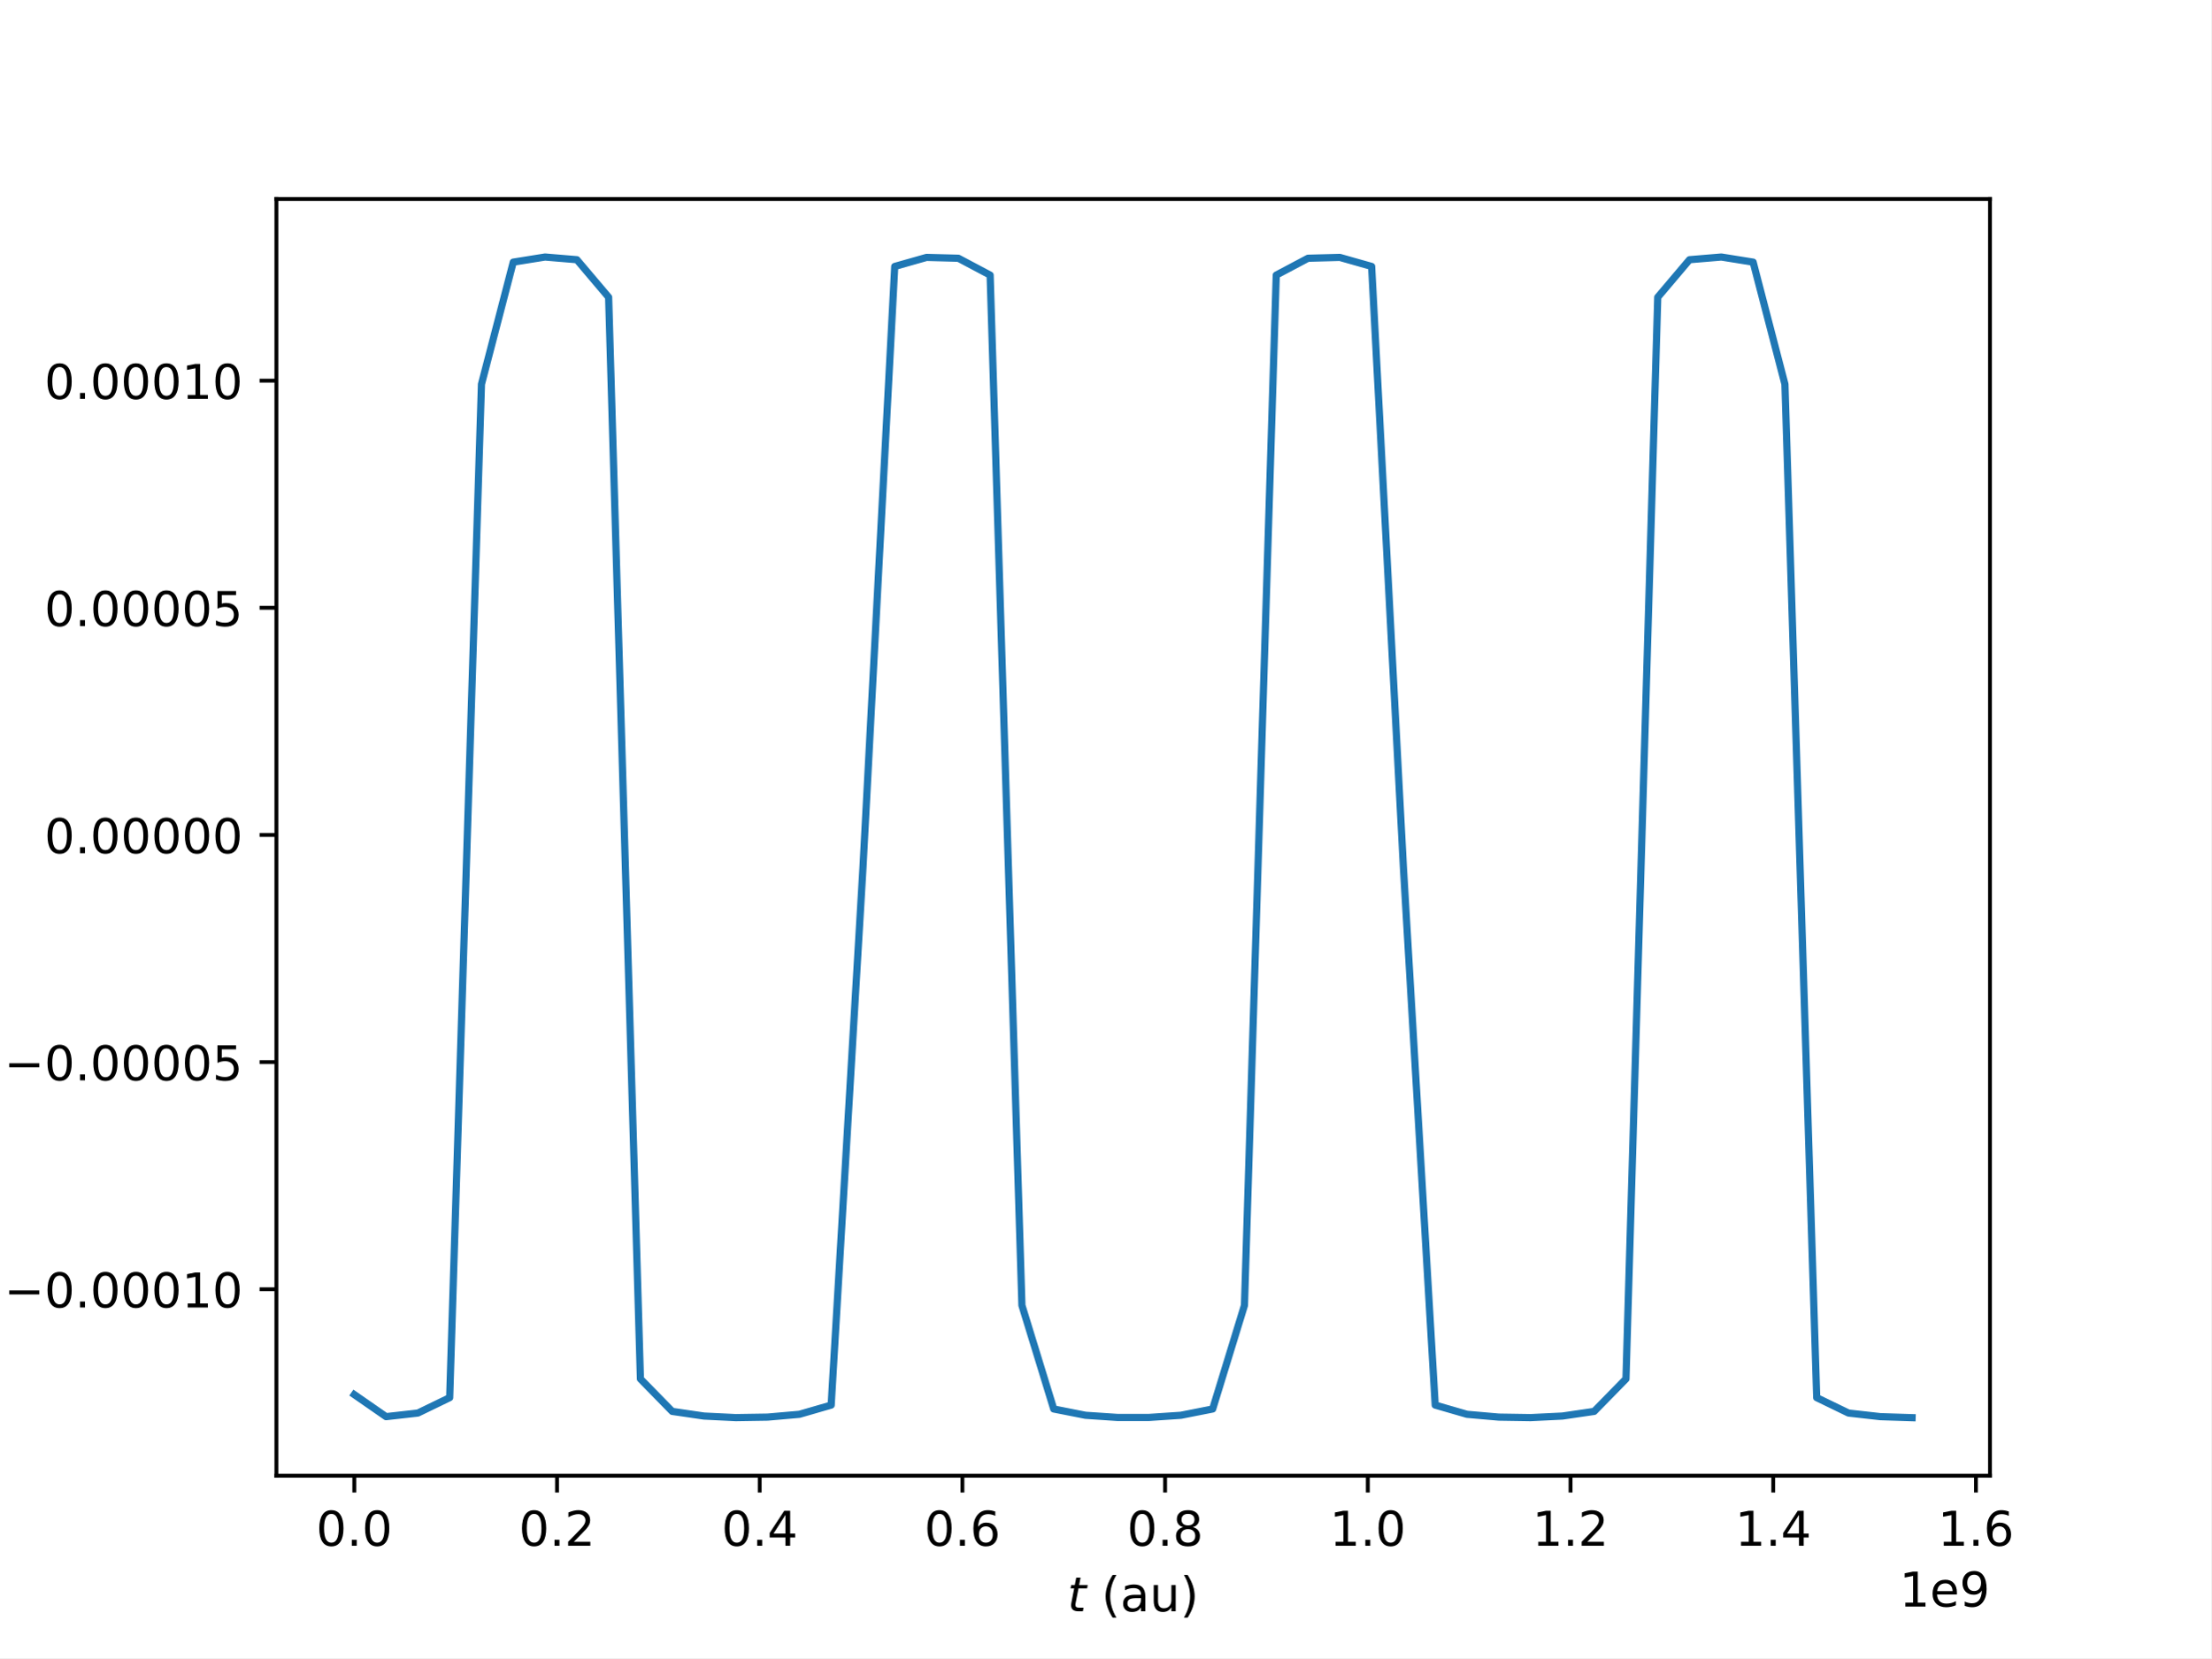
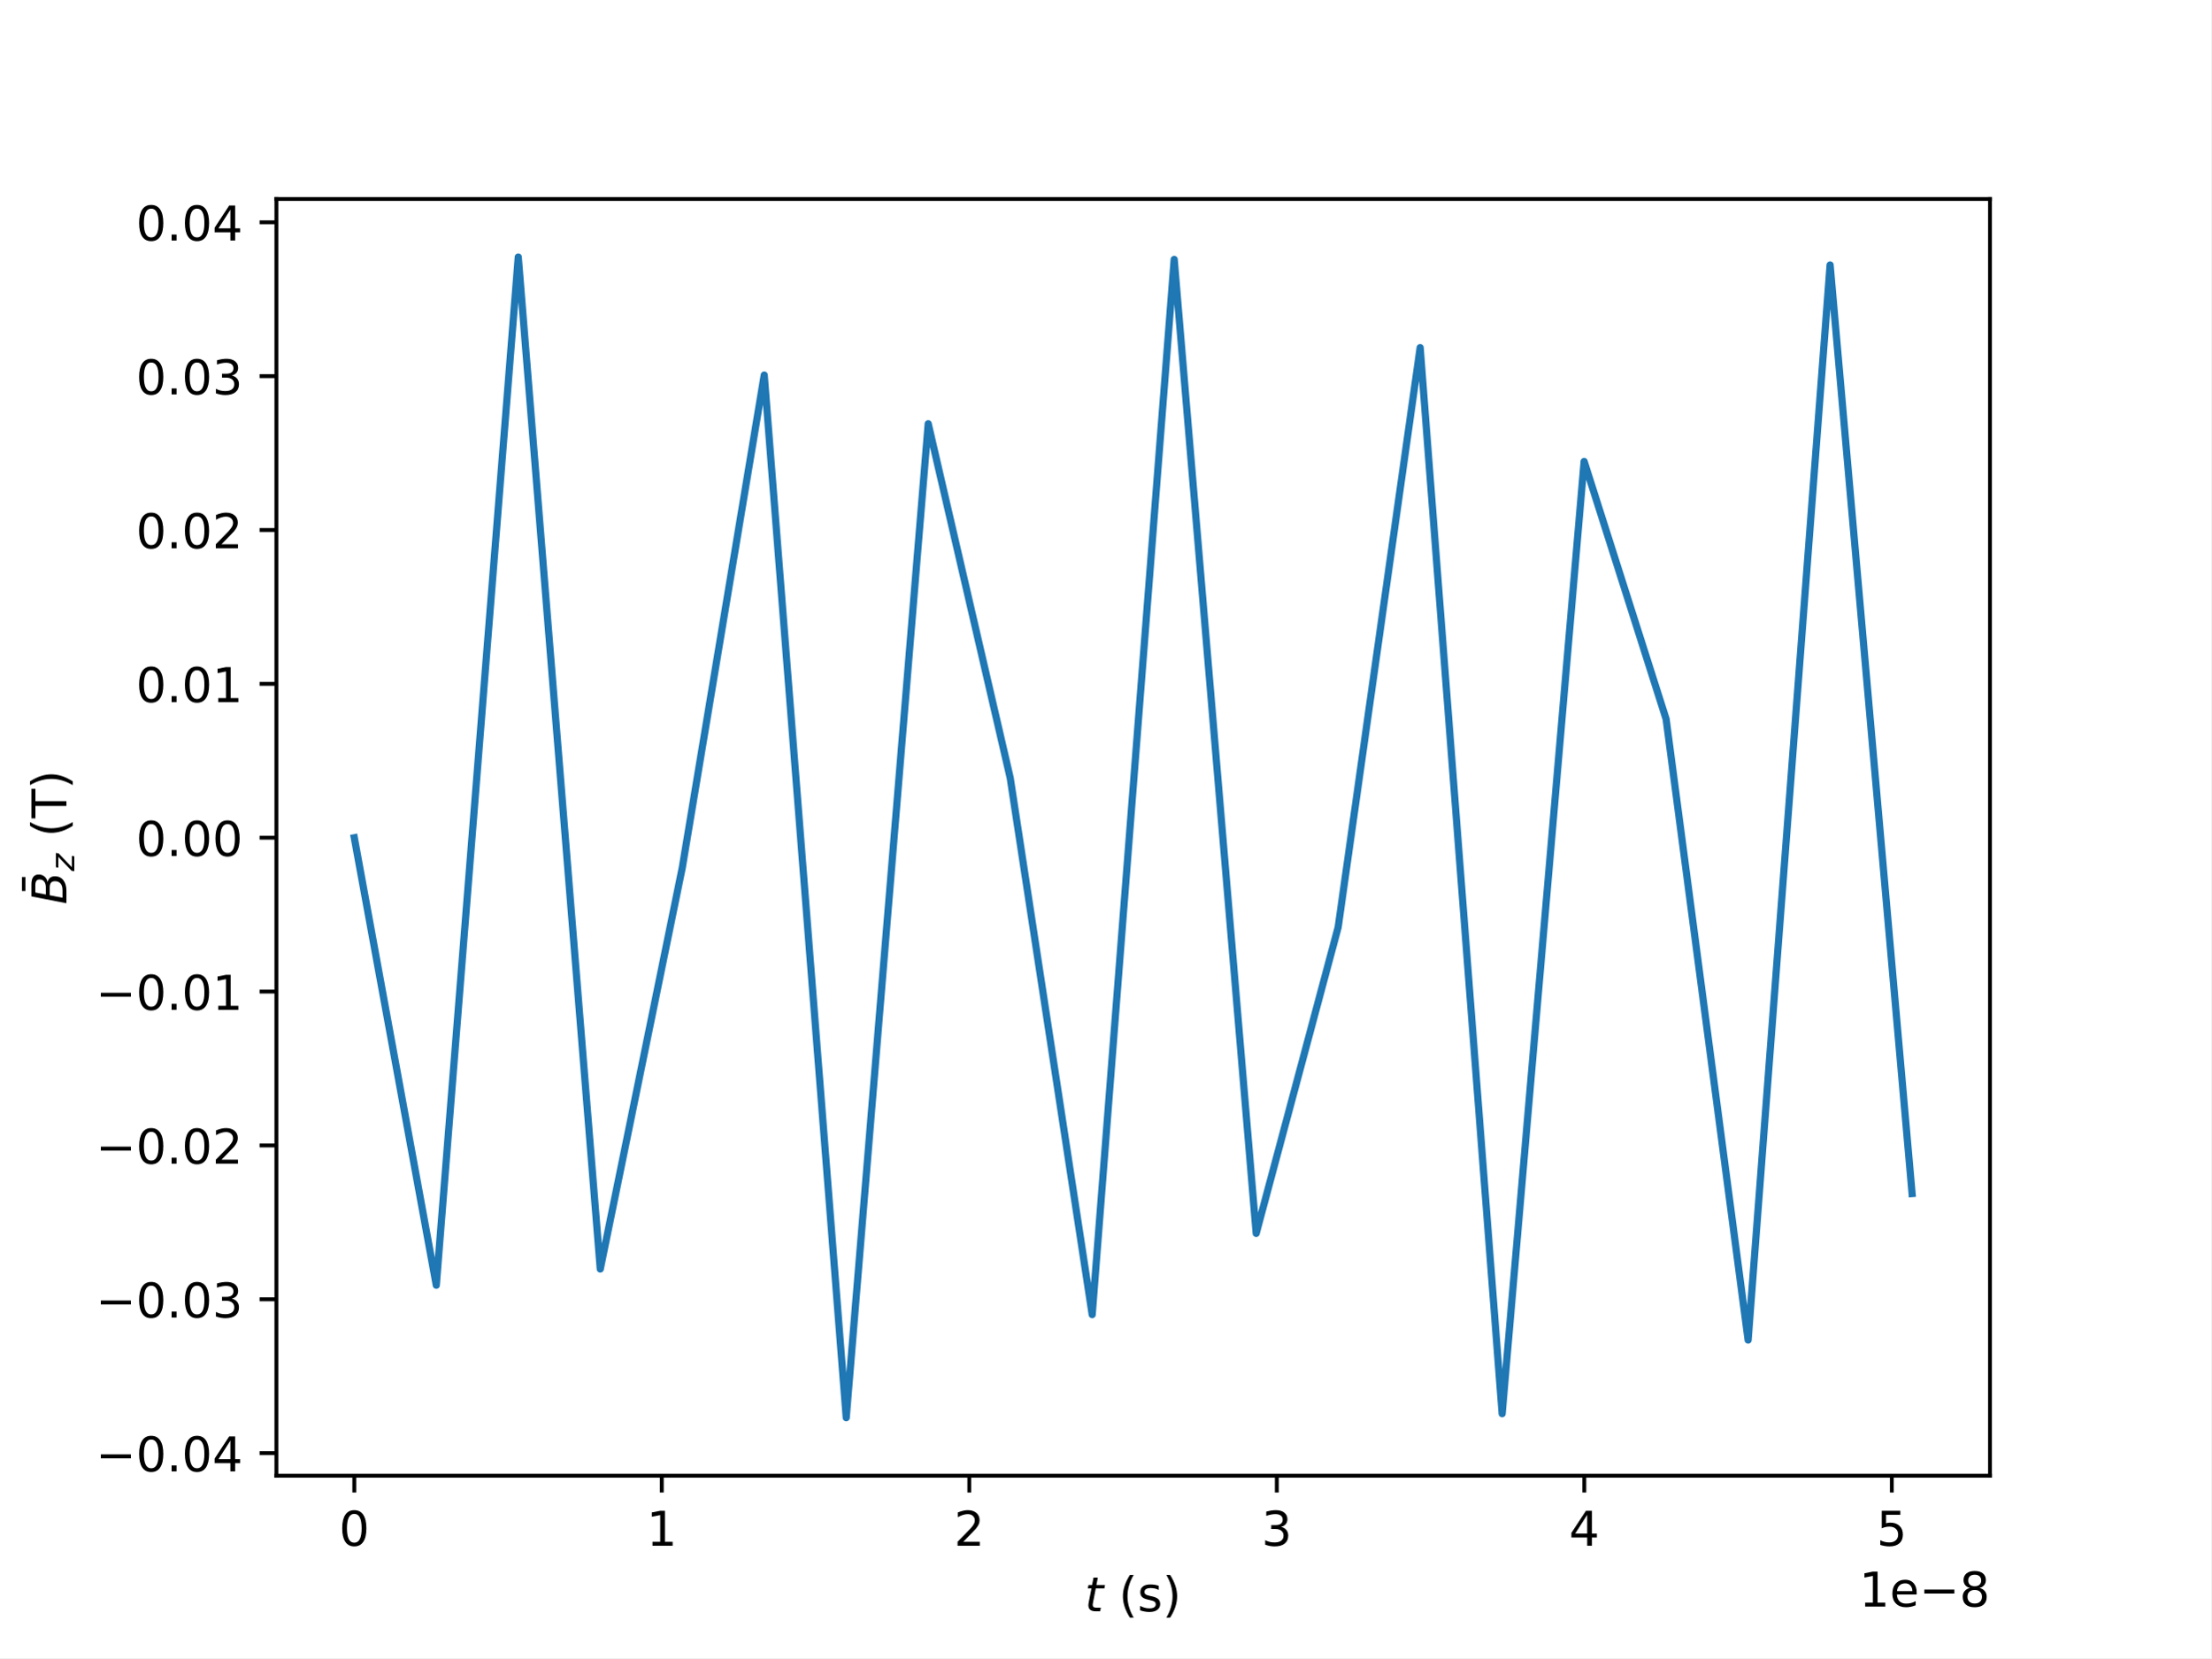
<svg xmlns="http://www.w3.org/2000/svg" xmlns:xlink="http://www.w3.org/1999/xlink" height="345.6pt" version="1.1" viewBox="0 0 460.8 345.6" width="460.8pt">
  <defs>
    <style type="text/css">
*{stroke-linecap:butt;stroke-linejoin:round;}
  </style>
  </defs>
  <g id="figure_1">
    <g id="patch_1">
      <path d="M 0 345.6  L 460.8 345.6  L 460.8 0  L 0 0  z " style="fill:#ffffff;" />
    </g>
    <g id="axes_1">
      <g id="patch_2">
        <path d="M 57.6 307.584  L 414.72 307.584  L 414.72 41.472  L 57.6 41.472  z " style="fill:#ffffff;" />
      </g>
      <g id="matplotlib.axis_1">
        <g id="xtick_1">
          <g id="line2d_1">
            <defs>
-               <path d="M 0 0  L 0 3.5  " id="m716dab4f6a" style="stroke:#000000;stroke-width:0.8;" />
-             </defs>
-             <g>
-               <use style="stroke:#000000;stroke-width:0.8;" x="73.833" xlink:href="#m716dab4f6a" y="307.584" />
+               <path d="M 0 0  L 0 3.5  " id="m59151018ac" style="stroke:#000000;stroke-width:0.8;" />
+             </defs>
+             <g>
+               <use style="stroke:#000000;stroke-width:0.8;" x="73.833" xlink:href="#m59151018ac" y="307.584" />
            </g>
          </g>
          <g id="text_1">
            <defs>
              <path d="M 31.781 66.406  Q 24.172 66.406 20.328 58.906  Q 16.5 51.422 16.5 36.375  Q 16.5 21.391 20.328 13.891  Q 24.172 6.391 31.781 6.391  Q 39.453 6.391 43.281 13.891  Q 47.125 21.391 47.125 36.375  Q 47.125 51.422 43.281 58.906  Q 39.453 66.406 31.781 66.406  z M 31.781 74.219  Q 44.047 74.219 50.516 64.516  Q 56.984 54.828 56.984 36.375  Q 56.984 17.969 50.516 8.266  Q 44.047 -1.422 31.781 -1.422  Q 19.531 -1.422 13.062 8.266  Q 6.594 17.969 6.594 36.375  Q 6.594 54.828 13.062 64.516  Q 19.531 74.219 31.781 74.219  z " id="DejaVuSans-48" />
-               <path d="M 10.688 12.406  L 21 12.406  L 21 0  L 10.688 0  z " id="DejaVuSans-46" />
-             </defs>
-             <g transform="translate(65.88116 322.1824)scale(0.1 -0.1)">
-               <use xlink:href="#DejaVuSans-48" />
-               <use x="63.623" xlink:href="#DejaVuSans-46" />
-               <use x="95.41" xlink:href="#DejaVuSans-48" />
+             </defs>
+             <g transform="translate(70.65148 322.1824)scale(0.1 -0.1)">
+               <use xlink:href="#DejaVuSans-48" />
            </g>
          </g>
        </g>
        <g id="xtick_2">
          <g id="line2d_2">
            <g>
-               <use style="stroke:#000000;stroke-width:0.8;" x="116.078" xlink:href="#m716dab4f6a" y="307.584" />
+               <use style="stroke:#000000;stroke-width:0.8;" x="137.918" xlink:href="#m59151018ac" y="307.584" />
            </g>
          </g>
          <g id="text_2">
            <defs>
-               <path d="M 19.188 8.297  L 53.609 8.297  L 53.609 0  L 7.328 0  L 7.328 8.297  Q 12.938 14.109 22.625 23.891  Q 32.328 33.688 34.812 36.531  Q 39.547 41.844 41.422 45.531  Q 43.312 49.219 43.312 52.781  Q 43.312 58.594 39.234 62.25  Q 35.156 65.922 28.609 65.922  Q 23.969 65.922 18.812 64.312  Q 13.672 62.703 7.812 59.422  L 7.812 69.391  Q 13.766 71.781 18.938 73  Q 24.125 74.219 28.422 74.219  Q 39.75 74.219 46.484 68.547  Q 53.219 62.891 53.219 53.422  Q 53.219 48.922 51.531 44.891  Q 49.859 40.875 45.406 35.406  Q 44.188 33.984 37.641 27.219  Q 31.109 20.453 19.188 8.297  z " id="DejaVuSans-50" />
-             </defs>
-             <g transform="translate(108.1264 322.1824)scale(0.1 -0.1)">
-               <use xlink:href="#DejaVuSans-48" />
-               <use x="63.623" xlink:href="#DejaVuSans-46" />
-               <use x="95.41" xlink:href="#DejaVuSans-50" />
+               <path d="M 12.406 8.297  L 28.516 8.297  L 28.516 63.922  L 10.984 60.406  L 10.984 69.391  L 28.422 72.906  L 38.281 72.906  L 38.281 8.297  L 54.391 8.297  L 54.391 0  L 12.406 0  z " id="DejaVuSans-49" />
+             </defs>
+             <g transform="translate(134.7372 322.1824)scale(0.1 -0.1)">
+               <use xlink:href="#DejaVuSans-49" />
            </g>
          </g>
        </g>
        <g id="xtick_3">
          <g id="line2d_3">
            <g>
-               <use style="stroke:#000000;stroke-width:0.8;" x="158.323" xlink:href="#m716dab4f6a" y="307.584" />
+               <use style="stroke:#000000;stroke-width:0.8;" x="202.004" xlink:href="#m59151018ac" y="307.584" />
            </g>
          </g>
          <g id="text_3">
            <defs>
-               <path d="M 37.797 64.312  L 12.891 25.391  L 37.797 25.391  z M 35.203 72.906  L 47.609 72.906  L 47.609 25.391  L 58.016 25.391  L 58.016 17.188  L 47.609 17.188  L 47.609 0  L 37.797 0  L 37.797 17.188  L 4.891 17.188  L 4.891 26.703  z " id="DejaVuSans-52" />
-             </defs>
-             <g transform="translate(150.3715 322.1824)scale(0.1 -0.1)">
-               <use xlink:href="#DejaVuSans-48" />
-               <use x="63.623" xlink:href="#DejaVuSans-46" />
-               <use x="95.41" xlink:href="#DejaVuSans-52" />
+               <path d="M 19.188 8.297  L 53.609 8.297  L 53.609 0  L 7.328 0  L 7.328 8.297  Q 12.938 14.109 22.625 23.891  Q 32.328 33.688 34.812 36.531  Q 39.547 41.844 41.422 45.531  Q 43.312 49.219 43.312 52.781  Q 43.312 58.594 39.234 62.25  Q 35.156 65.922 28.609 65.922  Q 23.969 65.922 18.812 64.312  Q 13.672 62.703 7.812 59.422  L 7.812 69.391  Q 13.766 71.781 18.938 73  Q 24.125 74.219 28.422 74.219  Q 39.75 74.219 46.484 68.547  Q 53.219 62.891 53.219 53.422  Q 53.219 48.922 51.531 44.891  Q 49.859 40.875 45.406 35.406  Q 44.188 33.984 37.641 27.219  Q 31.109 20.453 19.188 8.297  z " id="DejaVuSans-50" />
+             </defs>
+             <g transform="translate(198.8229 322.1824)scale(0.1 -0.1)">
+               <use xlink:href="#DejaVuSans-50" />
            </g>
          </g>
        </g>
        <g id="xtick_4">
          <g id="line2d_4">
            <g>
-               <use style="stroke:#000000;stroke-width:0.8;" x="200.568" xlink:href="#m716dab4f6a" y="307.584" />
+               <use style="stroke:#000000;stroke-width:0.8;" x="266.09" xlink:href="#m59151018ac" y="307.584" />
            </g>
          </g>
          <g id="text_4">
            <defs>
-               <path d="M 33.016 40.375  Q 26.375 40.375 22.484 35.828  Q 18.609 31.297 18.609 23.391  Q 18.609 15.531 22.484 10.953  Q 26.375 6.391 33.016 6.391  Q 39.656 6.391 43.531 10.953  Q 47.406 15.531 47.406 23.391  Q 47.406 31.297 43.531 35.828  Q 39.656 40.375 33.016 40.375  z M 52.594 71.297  L 52.594 62.312  Q 48.875 64.062 45.094 64.984  Q 41.312 65.922 37.594 65.922  Q 27.828 65.922 22.672 59.328  Q 17.531 52.734 16.797 39.406  Q 19.672 43.656 24.016 45.922  Q 28.375 48.188 33.594 48.188  Q 44.578 48.188 50.953 41.516  Q 57.328 34.859 57.328 23.391  Q 57.328 12.156 50.688 5.359  Q 44.047 -1.422 33.016 -1.422  Q 20.359 -1.422 13.672 8.266  Q 6.984 17.969 6.984 36.375  Q 6.984 53.656 15.188 63.938  Q 23.391 74.219 37.203 74.219  Q 40.922 74.219 44.703 73.484  Q 48.484 72.75 52.594 71.297  z " id="DejaVuSans-54" />
-             </defs>
-             <g transform="translate(192.6167 322.1824)scale(0.1 -0.1)">
-               <use xlink:href="#DejaVuSans-48" />
-               <use x="63.623" xlink:href="#DejaVuSans-46" />
-               <use x="95.41" xlink:href="#DejaVuSans-54" />
+               <path d="M 40.578 39.312  Q 47.656 37.797 51.625 33  Q 55.609 28.219 55.609 21.188  Q 55.609 10.406 48.188 4.484  Q 40.766 -1.422 27.094 -1.422  Q 22.516 -1.422 17.656 -0.516  Q 12.797 0.391 7.625 2.203  L 7.625 11.719  Q 11.719 9.328 16.594 8.109  Q 21.484 6.891 26.812 6.891  Q 36.078 6.891 40.938 10.547  Q 45.797 14.203 45.797 21.188  Q 45.797 27.641 41.281 31.266  Q 36.766 34.906 28.719 34.906  L 20.219 34.906  L 20.219 43.016  L 29.109 43.016  Q 36.375 43.016 40.234 45.922  Q 44.094 48.828 44.094 54.297  Q 44.094 59.906 40.109 62.906  Q 36.141 65.922 28.719 65.922  Q 24.656 65.922 20.016 65.031  Q 15.375 64.156 9.812 62.312  L 9.812 71.094  Q 15.438 72.656 20.344 73.438  Q 25.25 74.219 29.594 74.219  Q 40.828 74.219 47.359 69.109  Q 53.906 64.016 53.906 55.328  Q 53.906 49.266 50.438 45.094  Q 46.969 40.922 40.578 39.312  z " id="DejaVuSans-51" />
+             </defs>
+             <g transform="translate(262.9086 322.1824)scale(0.1 -0.1)">
+               <use xlink:href="#DejaVuSans-51" />
            </g>
          </g>
        </g>
        <g id="xtick_5">
          <g id="line2d_5">
            <g>
-               <use style="stroke:#000000;stroke-width:0.8;" x="242.813" xlink:href="#m716dab4f6a" y="307.584" />
+               <use style="stroke:#000000;stroke-width:0.8;" x="330.176" xlink:href="#m59151018ac" y="307.584" />
            </g>
          </g>
          <g id="text_5">
            <defs>
-               <path d="M 31.781 34.625  Q 24.75 34.625 20.719 30.859  Q 16.703 27.094 16.703 20.516  Q 16.703 13.922 20.719 10.156  Q 24.75 6.391 31.781 6.391  Q 38.812 6.391 42.859 10.172  Q 46.922 13.969 46.922 20.516  Q 46.922 27.094 42.891 30.859  Q 38.875 34.625 31.781 34.625  z M 21.922 38.812  Q 15.578 40.375 12.031 44.719  Q 8.5 49.078 8.5 55.328  Q 8.5 64.062 14.719 69.141  Q 20.953 74.219 31.781 74.219  Q 42.672 74.219 48.875 69.141  Q 55.078 64.062 55.078 55.328  Q 55.078 49.078 51.531 44.719  Q 48 40.375 41.703 38.812  Q 48.828 37.156 52.797 32.312  Q 56.781 27.484 56.781 20.516  Q 56.781 9.906 50.312 4.234  Q 43.844 -1.422 31.781 -1.422  Q 19.734 -1.422 13.25 4.234  Q 6.781 9.906 6.781 20.516  Q 6.781 27.484 10.781 32.312  Q 14.797 37.156 21.922 38.812  z M 18.312 54.391  Q 18.312 48.734 21.844 45.562  Q 25.391 42.391 31.781 42.391  Q 38.141 42.391 41.719 45.562  Q 45.312 48.734 45.312 54.391  Q 45.312 60.062 41.719 63.234  Q 38.141 66.406 31.781 66.406  Q 25.391 66.406 21.844 63.234  Q 18.312 60.062 18.312 54.391  z " id="DejaVuSans-56" />
-             </defs>
-             <g transform="translate(234.8619 322.1824)scale(0.1 -0.1)">
-               <use xlink:href="#DejaVuSans-48" />
-               <use x="63.623" xlink:href="#DejaVuSans-46" />
-               <use x="95.41" xlink:href="#DejaVuSans-56" />
+               <path d="M 37.797 64.312  L 12.891 25.391  L 37.797 25.391  z M 35.203 72.906  L 47.609 72.906  L 47.609 25.391  L 58.016 25.391  L 58.016 17.188  L 47.609 17.188  L 47.609 0  L 37.797 0  L 37.797 17.188  L 4.891 17.188  L 4.891 26.703  z " id="DejaVuSans-52" />
+             </defs>
+             <g transform="translate(326.9944 322.1824)scale(0.1 -0.1)">
+               <use xlink:href="#DejaVuSans-52" />
            </g>
          </g>
        </g>
        <g id="xtick_6">
          <g id="line2d_6">
            <g>
-               <use style="stroke:#000000;stroke-width:0.8;" x="285.059" xlink:href="#m716dab4f6a" y="307.584" />
+               <use style="stroke:#000000;stroke-width:0.8;" x="394.261" xlink:href="#m59151018ac" y="307.584" />
            </g>
          </g>
          <g id="text_6">
            <defs>
-               <path d="M 12.406 8.297  L 28.516 8.297  L 28.516 63.922  L 10.984 60.406  L 10.984 69.391  L 28.422 72.906  L 38.281 72.906  L 38.281 8.297  L 54.391 8.297  L 54.391 0  L 12.406 0  z " id="DejaVuSans-49" />
-             </defs>
-             <g transform="translate(277.1071 322.1824)scale(0.1 -0.1)">
-               <use xlink:href="#DejaVuSans-49" />
-               <use x="63.623" xlink:href="#DejaVuSans-46" />
-               <use x="95.41" xlink:href="#DejaVuSans-48" />
-             </g>
-           </g>
-         </g>
-         <g id="xtick_7">
-           <g id="line2d_7">
-             <g>
-               <use style="stroke:#000000;stroke-width:0.8;" x="327.304" xlink:href="#m716dab4f6a" y="307.584" />
-             </g>
-           </g>
-           <g id="text_7">
-             <g transform="translate(319.3523 322.1824)scale(0.1 -0.1)">
-               <use xlink:href="#DejaVuSans-49" />
-               <use x="63.623" xlink:href="#DejaVuSans-46" />
-               <use x="95.41" xlink:href="#DejaVuSans-50" />
-             </g>
-           </g>
-         </g>
-         <g id="xtick_8">
-           <g id="line2d_8">
-             <g>
-               <use style="stroke:#000000;stroke-width:0.8;" x="369.549" xlink:href="#m716dab4f6a" y="307.584" />
-             </g>
-           </g>
-           <g id="text_8">
-             <g transform="translate(361.5975 322.1824)scale(0.1 -0.1)">
-               <use xlink:href="#DejaVuSans-49" />
-               <use x="63.623" xlink:href="#DejaVuSans-46" />
-               <use x="95.41" xlink:href="#DejaVuSans-52" />
-             </g>
-           </g>
-         </g>
-         <g id="xtick_9">
-           <g id="line2d_9">
-             <g>
-               <use style="stroke:#000000;stroke-width:0.8;" x="411.794" xlink:href="#m716dab4f6a" y="307.584" />
-             </g>
-           </g>
-           <g id="text_9">
-             <g transform="translate(403.8427 322.1824)scale(0.1 -0.1)">
-               <use xlink:href="#DejaVuSans-49" />
-               <use x="63.623" xlink:href="#DejaVuSans-46" />
-               <use x="95.41" xlink:href="#DejaVuSans-54" />
-             </g>
-           </g>
-         </g>
-         <g id="text_10">
+               <path d="M 10.797 72.906  L 49.516 72.906  L 49.516 64.594  L 19.828 64.594  L 19.828 46.734  Q 21.969 47.469 24.109 47.828  Q 26.266 48.188 28.422 48.188  Q 40.625 48.188 47.75 41.5  Q 54.891 34.812 54.891 23.391  Q 54.891 11.625 47.562 5.094  Q 40.234 -1.422 26.906 -1.422  Q 22.312 -1.422 17.547 -0.641  Q 12.797 0.141 7.719 1.703  L 7.719 11.625  Q 12.109 9.234 16.797 8.062  Q 21.484 6.891 26.703 6.891  Q 35.156 6.891 40.078 11.328  Q 45.016 15.766 45.016 23.391  Q 45.016 31 40.078 35.438  Q 35.156 39.891 26.703 39.891  Q 22.75 39.891 18.812 39.016  Q 14.891 38.141 10.797 36.281  z " id="DejaVuSans-53" />
+             </defs>
+             <g transform="translate(391.0801 322.1824)scale(0.1 -0.1)">
+               <use xlink:href="#DejaVuSans-53" />
+             </g>
+           </g>
+         </g>
+         <g id="text_7">
          <defs>
            <path d="M 42.281 54.688  L 40.922 47.703  L 23 47.703  L 17.188 18.016  Q 16.891 16.359 16.75 15.234  Q 16.609 14.109 16.609 13.484  Q 16.609 10.359 18.484 8.938  Q 20.359 7.516 24.516 7.516  L 33.594 7.516  L 32.078 0  L 23.484 0  Q 15.484 0 11.547 3.125  Q 7.625 6.25 7.625 12.594  Q 7.625 13.719 7.766 15.062  Q 7.906 16.406 8.203 18.016  L 14.016 47.703  L 6.391 47.703  L 7.812 54.688  L 15.281 54.688  L 18.312 70.219  L 27.297 70.219  L 24.312 54.688  z " id="DejaVuSans-Oblique-116" />
            <path id="DejaVuSans-32" />
            <path d="M 31 75.875  Q 24.469 64.656 21.281 53.656  Q 18.109 42.672 18.109 31.391  Q 18.109 20.125 21.312 9.062  Q 24.516 -2 31 -13.188  L 23.188 -13.188  Q 15.875 -1.703 12.234 9.375  Q 8.594 20.453 8.594 31.391  Q 8.594 42.281 12.203 53.312  Q 15.828 64.359 23.188 75.875  z " id="DejaVuSans-40" />
-             <path d="M 34.281 27.484  Q 23.391 27.484 19.188 25  Q 14.984 22.516 14.984 16.5  Q 14.984 11.719 18.141 8.906  Q 21.297 6.109 26.703 6.109  Q 34.188 6.109 38.703 11.406  Q 43.219 16.703 43.219 25.484  L 43.219 27.484  z M 52.203 31.203  L 52.203 0  L 43.219 0  L 43.219 8.297  Q 40.141 3.328 35.547 0.953  Q 30.953 -1.422 24.312 -1.422  Q 15.922 -1.422 10.953 3.297  Q 6 8.016 6 15.922  Q 6 25.141 12.172 29.828  Q 18.359 34.516 30.609 34.516  L 43.219 34.516  L 43.219 35.406  Q 43.219 41.609 39.141 45  Q 35.062 48.391 27.688 48.391  Q 23 48.391 18.547 47.266  Q 14.109 46.141 10.016 43.891  L 10.016 52.203  Q 14.938 54.109 19.578 55.047  Q 24.219 56 28.609 56  Q 40.484 56 46.344 49.844  Q 52.203 43.703 52.203 31.203  z " id="DejaVuSans-97" />
-             <path d="M 8.5 21.578  L 8.5 54.688  L 17.484 54.688  L 17.484 21.922  Q 17.484 14.156 20.5 10.266  Q 23.531 6.391 29.594 6.391  Q 36.859 6.391 41.078 11.031  Q 45.312 15.672 45.312 23.688  L 45.312 54.688  L 54.297 54.688  L 54.297 0  L 45.312 0  L 45.312 8.406  Q 42.047 3.422 37.719 1  Q 33.406 -1.422 27.688 -1.422  Q 18.266 -1.422 13.375 4.438  Q 8.5 10.297 8.5 21.578  z M 31.109 56  z " id="DejaVuSans-117" />
+             <path d="M 44.281 53.078  L 44.281 44.578  Q 40.484 46.531 36.375 47.5  Q 32.281 48.484 27.875 48.484  Q 21.188 48.484 17.844 46.438  Q 14.5 44.391 14.5 40.281  Q 14.5 37.156 16.891 35.375  Q 19.281 33.594 26.516 31.984  L 29.594 31.297  Q 39.156 29.25 43.188 25.516  Q 47.219 21.781 47.219 15.094  Q 47.219 7.469 41.188 3.016  Q 35.156 -1.422 24.609 -1.422  Q 20.219 -1.422 15.453 -0.562  Q 10.688 0.297 5.422 2  L 5.422 11.281  Q 10.406 8.688 15.234 7.391  Q 20.062 6.109 24.812 6.109  Q 31.156 6.109 34.562 8.281  Q 37.984 10.453 37.984 14.406  Q 37.984 18.062 35.516 20.016  Q 33.062 21.969 24.703 23.781  L 21.578 24.516  Q 13.234 26.266 9.516 29.906  Q 5.812 33.547 5.812 39.891  Q 5.812 47.609 11.281 51.797  Q 16.75 56 26.812 56  Q 31.781 56 36.172 55.266  Q 40.578 54.547 44.281 53.078  z " id="DejaVuSans-115" />
            <path d="M 8.016 75.875  L 15.828 75.875  Q 23.141 64.359 26.781 53.312  Q 30.422 42.281 30.422 31.391  Q 30.422 20.453 26.781 9.375  Q 23.141 -1.703 15.828 -13.188  L 8.016 -13.188  Q 14.5 -2 17.703 9.062  Q 20.906 20.125 20.906 31.391  Q 20.906 42.672 17.703 53.656  Q 14.5 64.656 8.016 75.875  z " id="DejaVuSans-41" />
          </defs>
-           <g transform="translate(222.46 335.8606)scale(0.1 -0.1)">
+           <g transform="translate(226.06 335.8606)scale(0.1 -0.1)">
            <use transform="translate(0 0.125)" xlink:href="#DejaVuSans-Oblique-116" />
            <use transform="translate(39.20898 0.125)" xlink:href="#DejaVuSans-32" />
            <use transform="translate(70.99609 0.125)" xlink:href="#DejaVuSans-40" />
-             <use transform="translate(110.0098 0.125)" xlink:href="#DejaVuSans-97" />
-             <use transform="translate(171.2891 0.125)" xlink:href="#DejaVuSans-117" />
-             <use transform="translate(234.668 0.125)" xlink:href="#DejaVuSans-41" />
-           </g>
-         </g>
-         <g id="text_11">
+             <use transform="translate(110.0098 0.125)" xlink:href="#DejaVuSans-115" />
+             <use transform="translate(162.1094 0.125)" xlink:href="#DejaVuSans-41" />
+           </g>
+         </g>
+         <g id="text_8">
          <defs>
            <path d="M 56.203 29.594  L 56.203 25.203  L 14.891 25.203  Q 15.484 15.922 20.484 11.062  Q 25.484 6.203 34.422 6.203  Q 39.594 6.203 44.453 7.469  Q 49.312 8.734 54.109 11.281  L 54.109 2.781  Q 49.266 0.734 44.188 -0.344  Q 39.109 -1.422 33.891 -1.422  Q 20.797 -1.422 13.156 6.188  Q 5.516 13.812 5.516 26.812  Q 5.516 40.234 12.766 48.109  Q 20.016 56 32.328 56  Q 43.359 56 49.781 48.891  Q 56.203 41.797 56.203 29.594  z M 47.219 32.234  Q 47.125 39.594 43.094 43.984  Q 39.062 48.391 32.422 48.391  Q 24.906 48.391 20.391 44.141  Q 15.875 39.891 15.188 32.172  z " id="DejaVuSans-101" />
-             <path d="M 10.984 1.516  L 10.984 10.5  Q 14.703 8.734 18.5 7.812  Q 22.312 6.891 25.984 6.891  Q 35.75 6.891 40.891 13.453  Q 46.047 20.016 46.781 33.406  Q 43.953 29.203 39.594 26.953  Q 35.25 24.703 29.984 24.703  Q 19.047 24.703 12.672 31.312  Q 6.297 37.938 6.297 49.422  Q 6.297 60.641 12.938 67.422  Q 19.578 74.219 30.609 74.219  Q 43.266 74.219 49.922 64.516  Q 56.594 54.828 56.594 36.375  Q 56.594 19.141 48.406 8.859  Q 40.234 -1.422 26.422 -1.422  Q 22.703 -1.422 18.891 -0.688  Q 15.094 0.047 10.984 1.516  z M 30.609 32.422  Q 37.25 32.422 41.125 36.953  Q 45.016 41.5 45.016 49.422  Q 45.016 57.281 41.125 61.844  Q 37.25 66.406 30.609 66.406  Q 23.969 66.406 20.094 61.844  Q 16.219 57.281 16.219 49.422  Q 16.219 41.5 20.094 36.953  Q 23.969 32.422 30.609 32.422  z " id="DejaVuSans-57" />
+             <path d="M 10.594 35.5  L 73.188 35.5  L 73.188 27.203  L 10.594 27.203  z " id="DejaVuSans-8722" />
+             <path d="M 31.781 34.625  Q 24.75 34.625 20.719 30.859  Q 16.703 27.094 16.703 20.516  Q 16.703 13.922 20.719 10.156  Q 24.75 6.391 31.781 6.391  Q 38.812 6.391 42.859 10.172  Q 46.922 13.969 46.922 20.516  Q 46.922 27.094 42.891 30.859  Q 38.875 34.625 31.781 34.625  z M 21.922 38.812  Q 15.578 40.375 12.031 44.719  Q 8.5 49.078 8.5 55.328  Q 8.5 64.062 14.719 69.141  Q 20.953 74.219 31.781 74.219  Q 42.672 74.219 48.875 69.141  Q 55.078 64.062 55.078 55.328  Q 55.078 49.078 51.531 44.719  Q 48 40.375 41.703 38.812  Q 48.828 37.156 52.797 32.312  Q 56.781 27.484 56.781 20.516  Q 56.781 9.906 50.312 4.234  Q 43.844 -1.422 31.781 -1.422  Q 19.734 -1.422 13.25 4.234  Q 6.781 9.906 6.781 20.516  Q 6.781 27.484 10.781 32.312  Q 14.797 37.156 21.922 38.812  z M 18.312 54.391  Q 18.312 48.734 21.844 45.562  Q 25.391 42.391 31.781 42.391  Q 38.141 42.391 41.719 45.562  Q 45.312 48.734 45.312 54.391  Q 45.312 60.062 41.719 63.234  Q 38.141 66.406 31.781 66.406  Q 25.391 66.406 21.844 63.234  Q 18.312 60.062 18.312 54.391  z " id="DejaVuSans-56" />
          </defs>
-           <g transform="translate(395.8419 334.8606)scale(0.1 -0.1)">
+           <g transform="translate(387.4622 334.8606)scale(0.1 -0.1)">
            <use xlink:href="#DejaVuSans-49" />
            <use x="63.623" xlink:href="#DejaVuSans-101" />
-             <use x="125.146" xlink:href="#DejaVuSans-57" />
+             <use x="125.146" xlink:href="#DejaVuSans-8722" />
+             <use x="208.936" xlink:href="#DejaVuSans-56" />
          </g>
        </g>
      </g>
      <g id="matplotlib.axis_2">
        <g id="ytick_1">
-           <g id="line2d_10">
-             <defs>
-               <path d="M 0 0  L -3.5 0  " id="m3e55350ce9" style="stroke:#000000;stroke-width:0.8;" />
-             </defs>
-             <g>
-               <use style="stroke:#000000;stroke-width:0.8;" x="57.6" xlink:href="#m3e55350ce9" y="268.718" />
-             </g>
-           </g>
-           <g id="text_12">
-             <defs>
-               <path d="M 10.594 35.5  L 73.188 35.5  L 73.188 27.203  L 10.594 27.203  z " id="DejaVuSans-8722" />
-             </defs>
-             <g transform="translate(0.867188 272.5175)scale(0.1 -0.1)">
+           <g id="line2d_7">
+             <defs>
+               <path d="M 0 0  L -3.5 0  " id="ma5323bf83c" style="stroke:#000000;stroke-width:0.8;" />
+             </defs>
+             <g>
+               <use style="stroke:#000000;stroke-width:0.8;" x="57.6" xlink:href="#ma5323bf83c" y="302.885" />
+             </g>
+           </g>
+           <g id="text_9">
+             <defs>
+               <path d="M 10.688 12.406  L 21 12.406  L 21 0  L 10.688 0  z " id="DejaVuSans-46" />
+             </defs>
+             <g transform="translate(19.95469 306.6847)scale(0.1 -0.1)">
              <use xlink:href="#DejaVuSans-8722" />
              <use x="83.789" xlink:href="#DejaVuSans-48" />
              <use x="147.412" xlink:href="#DejaVuSans-46" />
              <use x="179.199" xlink:href="#DejaVuSans-48" />
-               <use x="242.822" xlink:href="#DejaVuSans-48" />
-               <use x="306.445" xlink:href="#DejaVuSans-48" />
-               <use x="370.068" xlink:href="#DejaVuSans-49" />
-               <use x="433.691" xlink:href="#DejaVuSans-48" />
+               <use x="242.822" xlink:href="#DejaVuSans-52" />
            </g>
          </g>
        </g>
        <g id="ytick_2">
-           <g id="line2d_11">
-             <g>
-               <use style="stroke:#000000;stroke-width:0.8;" x="57.6" xlink:href="#m3e55350ce9" y="221.374" />
-             </g>
-           </g>
-           <g id="text_13">
-             <defs>
-               <path d="M 10.797 72.906  L 49.516 72.906  L 49.516 64.594  L 19.828 64.594  L 19.828 46.734  Q 21.969 47.469 24.109 47.828  Q 26.266 48.188 28.422 48.188  Q 40.625 48.188 47.75 41.5  Q 54.891 34.812 54.891 23.391  Q 54.891 11.625 47.562 5.094  Q 40.234 -1.422 26.906 -1.422  Q 22.312 -1.422 17.547 -0.641  Q 12.797 0.141 7.719 1.703  L 7.719 11.625  Q 12.109 9.234 16.797 8.062  Q 21.484 6.891 26.703 6.891  Q 35.156 6.891 40.078 11.328  Q 45.016 15.766 45.016 23.391  Q 45.016 31 40.078 35.438  Q 35.156 39.891 26.703 39.891  Q 22.75 39.891 18.812 39.016  Q 14.891 38.141 10.797 36.281  z " id="DejaVuSans-53" />
-             </defs>
-             <g transform="translate(0.867188 225.1734)scale(0.1 -0.1)">
+           <g id="line2d_8">
+             <g>
+               <use style="stroke:#000000;stroke-width:0.8;" x="57.6" xlink:href="#ma5323bf83c" y="270.816" />
+             </g>
+           </g>
+           <g id="text_10">
+             <g transform="translate(19.95469 274.615)scale(0.1 -0.1)">
              <use xlink:href="#DejaVuSans-8722" />
              <use x="83.789" xlink:href="#DejaVuSans-48" />
              <use x="147.412" xlink:href="#DejaVuSans-46" />
              <use x="179.199" xlink:href="#DejaVuSans-48" />
-               <use x="242.822" xlink:href="#DejaVuSans-48" />
-               <use x="306.445" xlink:href="#DejaVuSans-48" />
-               <use x="370.068" xlink:href="#DejaVuSans-48" />
-               <use x="433.691" xlink:href="#DejaVuSans-53" />
+               <use x="242.822" xlink:href="#DejaVuSans-51" />
            </g>
          </g>
        </g>
        <g id="ytick_3">
+           <g id="line2d_9">
+             <g>
+               <use style="stroke:#000000;stroke-width:0.8;" x="57.6" xlink:href="#ma5323bf83c" y="238.746" />
+             </g>
+           </g>
+           <g id="text_11">
+             <g transform="translate(19.95469 242.5454)scale(0.1 -0.1)">
+               <use xlink:href="#DejaVuSans-8722" />
+               <use x="83.789" xlink:href="#DejaVuSans-48" />
+               <use x="147.412" xlink:href="#DejaVuSans-46" />
+               <use x="179.199" xlink:href="#DejaVuSans-48" />
+               <use x="242.822" xlink:href="#DejaVuSans-50" />
+             </g>
+           </g>
+         </g>
+         <g id="ytick_4">
+           <g id="line2d_10">
+             <g>
+               <use style="stroke:#000000;stroke-width:0.8;" x="57.6" xlink:href="#ma5323bf83c" y="206.677" />
+             </g>
+           </g>
+           <g id="text_12">
+             <g transform="translate(19.95469 210.4758)scale(0.1 -0.1)">
+               <use xlink:href="#DejaVuSans-8722" />
+               <use x="83.789" xlink:href="#DejaVuSans-48" />
+               <use x="147.412" xlink:href="#DejaVuSans-46" />
+               <use x="179.199" xlink:href="#DejaVuSans-48" />
+               <use x="242.822" xlink:href="#DejaVuSans-49" />
+             </g>
+           </g>
+         </g>
+         <g id="ytick_5">
+           <g id="line2d_11">
+             <g>
+               <use style="stroke:#000000;stroke-width:0.8;" x="57.6" xlink:href="#ma5323bf83c" y="174.607" />
+             </g>
+           </g>
+           <g id="text_13">
+             <g transform="translate(28.33438 178.4062)scale(0.1 -0.1)">
+               <use xlink:href="#DejaVuSans-48" />
+               <use x="63.623" xlink:href="#DejaVuSans-46" />
+               <use x="95.41" xlink:href="#DejaVuSans-48" />
+               <use x="159.033" xlink:href="#DejaVuSans-48" />
+             </g>
+           </g>
+         </g>
+         <g id="ytick_6">
          <g id="line2d_12">
            <g>
-               <use style="stroke:#000000;stroke-width:0.8;" x="57.6" xlink:href="#m3e55350ce9" y="174.03" />
+               <use style="stroke:#000000;stroke-width:0.8;" x="57.6" xlink:href="#ma5323bf83c" y="142.537" />
            </g>
          </g>
          <g id="text_14">
-             <g transform="translate(9.246875 177.8294)scale(0.1 -0.1)">
-               <use xlink:href="#DejaVuSans-48" />
-               <use x="63.623" xlink:href="#DejaVuSans-46" />
-               <use x="95.41" xlink:href="#DejaVuSans-48" />
-               <use x="159.033" xlink:href="#DejaVuSans-48" />
-               <use x="222.656" xlink:href="#DejaVuSans-48" />
-               <use x="286.279" xlink:href="#DejaVuSans-48" />
-               <use x="349.902" xlink:href="#DejaVuSans-48" />
-             </g>
-           </g>
-         </g>
-         <g id="ytick_4">
+             <g transform="translate(28.33438 146.3365)scale(0.1 -0.1)">
+               <use xlink:href="#DejaVuSans-48" />
+               <use x="63.623" xlink:href="#DejaVuSans-46" />
+               <use x="95.41" xlink:href="#DejaVuSans-48" />
+               <use x="159.033" xlink:href="#DejaVuSans-49" />
+             </g>
+           </g>
+         </g>
+         <g id="ytick_7">
          <g id="line2d_13">
            <g>
-               <use style="stroke:#000000;stroke-width:0.8;" x="57.6" xlink:href="#m3e55350ce9" y="126.686" />
+               <use style="stroke:#000000;stroke-width:0.8;" x="57.6" xlink:href="#ma5323bf83c" y="110.468" />
            </g>
          </g>
          <g id="text_15">
-             <g transform="translate(9.246875 130.4853)scale(0.1 -0.1)">
-               <use xlink:href="#DejaVuSans-48" />
-               <use x="63.623" xlink:href="#DejaVuSans-46" />
-               <use x="95.41" xlink:href="#DejaVuSans-48" />
-               <use x="159.033" xlink:href="#DejaVuSans-48" />
-               <use x="222.656" xlink:href="#DejaVuSans-48" />
-               <use x="286.279" xlink:href="#DejaVuSans-48" />
-               <use x="349.902" xlink:href="#DejaVuSans-53" />
-             </g>
-           </g>
-         </g>
-         <g id="ytick_5">
+             <g transform="translate(28.33438 114.2669)scale(0.1 -0.1)">
+               <use xlink:href="#DejaVuSans-48" />
+               <use x="63.623" xlink:href="#DejaVuSans-46" />
+               <use x="95.41" xlink:href="#DejaVuSans-48" />
+               <use x="159.033" xlink:href="#DejaVuSans-50" />
+             </g>
+           </g>
+         </g>
+         <g id="ytick_8">
          <g id="line2d_14">
            <g>
-               <use style="stroke:#000000;stroke-width:0.8;" x="57.6" xlink:href="#m3e55350ce9" y="79.342" />
+               <use style="stroke:#000000;stroke-width:0.8;" x="57.6" xlink:href="#ma5323bf83c" y="78.398" />
            </g>
          </g>
          <g id="text_16">
-             <g transform="translate(9.246875 83.14127)scale(0.1 -0.1)">
-               <use xlink:href="#DejaVuSans-48" />
-               <use x="63.623" xlink:href="#DejaVuSans-46" />
-               <use x="95.41" xlink:href="#DejaVuSans-48" />
-               <use x="159.033" xlink:href="#DejaVuSans-48" />
-               <use x="222.656" xlink:href="#DejaVuSans-48" />
-               <use x="286.279" xlink:href="#DejaVuSans-49" />
-               <use x="349.902" xlink:href="#DejaVuSans-48" />
-             </g>
-           </g>
-         </g>
-         <g id="text_17">
+             <g transform="translate(28.33438 82.19727)scale(0.1 -0.1)">
+               <use xlink:href="#DejaVuSans-48" />
+               <use x="63.623" xlink:href="#DejaVuSans-46" />
+               <use x="95.41" xlink:href="#DejaVuSans-48" />
+               <use x="159.033" xlink:href="#DejaVuSans-51" />
+             </g>
+           </g>
+         </g>
+         <g id="ytick_9">
+           <g id="line2d_15">
+             <g>
+               <use style="stroke:#000000;stroke-width:0.8;" x="57.6" xlink:href="#ma5323bf83c" y="46.328" />
+             </g>
+           </g>
+           <g id="text_17">
+             <g transform="translate(28.33438 50.12765)scale(0.1 -0.1)">
+               <use xlink:href="#DejaVuSans-48" />
+               <use x="63.623" xlink:href="#DejaVuSans-46" />
+               <use x="95.41" xlink:href="#DejaVuSans-48" />
+               <use x="159.033" xlink:href="#DejaVuSans-52" />
+             </g>
+           </g>
+         </g>
+         <g id="text_18">
          <defs>
            <path d="M -39.406 74.516  L -10.203 74.516  L -10.203 67.281  L -39.406 67.281  z " id="DejaVuSans-772" />
            <path d="M 16.891 72.906  L 42.094 72.906  Q 52.344 72.906 57.422 69.094  Q 62.5 65.281 62.5 57.625  Q 62.5 50.594 58.125 45.484  Q 53.766 40.375 46.688 39.312  Q 52.734 37.938 55.766 34.078  Q 58.797 30.219 58.797 23.781  Q 58.797 12.797 50.656 6.391  Q 42.531 0 28.422 0  L 2.688 0  z M 19.281 34.812  L 14.109 8.109  L 29.984 8.109  Q 38.922 8.109 43.75 12.203  Q 48.578 16.312 48.578 23.781  Q 48.578 29.547 45.375 32.172  Q 42.188 34.812 35.109 34.812  z M 25.094 64.797  L 20.797 42.828  L 35.5 42.828  Q 43.359 42.828 47.781 46.234  Q 52.203 49.656 52.203 55.719  Q 52.203 60.453 49.219 62.625  Q 46.234 64.797 39.703 64.797  z " id="DejaVuSans-Oblique-66" />
            <path d="M 11.625 54.688  L 54.297 54.688  L 52.688 46.484  L 11.531 7.172  L 45.516 7.172  L 44.094 0  L -0.297 0  L 1.312 8.203  L 42.484 47.516  L 10.203 47.516  z " id="DejaVuSans-Oblique-122" />
+             <path d="M -0.297 72.906  L 61.375 72.906  L 61.375 64.594  L 35.5 64.594  L 35.5 0  L 25.594 0  L 25.594 64.594  L -0.297 64.594  z " id="DejaVuSans-84" />
          </defs>
-           <g transform="translate(-5.2125 191.728)rotate(-90)scale(0.1 -0.1)">
+           <g transform="translate(13.875 188.528)rotate(-90)scale(0.1 -0.1)">
            <use transform="translate(67.55713 18.48438)" xlink:href="#DejaVuSans-772" />
            <use transform="translate(0 0.359375)" xlink:href="#DejaVuSans-Oblique-66" />
            <use transform="translate(69.56055 -16.04688)scale(0.7)" xlink:href="#DejaVuSans-Oblique-122" />
            <use transform="translate(109.0381 0.359375)" xlink:href="#DejaVuSans-32" />
            <use transform="translate(140.8252 0.359375)" xlink:href="#DejaVuSans-40" />
-             <use transform="translate(179.8389 0.359375)" xlink:href="#DejaVuSans-97" />
-             <use transform="translate(241.1182 0.359375)" xlink:href="#DejaVuSans-117" />
-             <use transform="translate(304.4971 0.359375)" xlink:href="#DejaVuSans-41" />
-           </g>
-         </g>
-       </g>
-       <g id="line2d_15">
-         <path clip-path="url(#p22e512ed16)" d="M 73.833 290.68  L 80.458 295.275  L 87.084 294.526  L 93.71 291.314  L 100.335 80.078  L 106.961 54.633  L 113.586 53.568  L 120.212 54.125  L 126.838 61.952  L 133.463 287.403  L 140.089 294.177  L 146.714 295.15  L 153.34 295.475  L 159.966 295.369  L 166.591 294.787  L 173.217 292.867  L 179.842 180.855  L 186.468 55.531  L 193.094 53.648  L 199.719 53.823  L 206.345 57.338  L 212.97 272.072  L 219.596 293.676  L 226.222 294.99  L 232.847 295.436  L 239.473 295.436  L 246.098 294.99  L 252.724 293.676  L 259.35 272.072  L 265.975 57.338  L 272.601 53.823  L 279.226 53.648  L 285.852 55.531  L 292.478 180.855  L 299.103 292.867  L 305.729 294.787  L 312.354 295.369  L 318.98 295.475  L 325.606 295.15  L 332.231 294.177  L 338.857 287.403  L 345.482 61.952  L 352.108 54.125  L 358.734 53.568  L 365.359 54.633  L 371.985 80.078  L 378.61 291.314  L 385.236 294.526  L 391.862 295.275  L 398.487 295.488  " style="fill:none;stroke:#1f77b4;stroke-linecap:square;stroke-width:1.5;" />
+             <use transform="translate(179.8389 0.359375)" xlink:href="#DejaVuSans-84" />
+             <use transform="translate(240.9229 0.359375)" xlink:href="#DejaVuSans-41" />
+           </g>
+         </g>
+       </g>
+       <g id="line2d_16">
+         <path clip-path="url(#p634c61ab64)" d="M 73.833 174.613  L 90.92 267.886  L 108.007 53.568  L 125.094 264.503  L 142.181 180.863  L 159.268 78.167  L 176.355 295.488  L 193.442 88.321  L 210.529 162.141  L 227.616 274.013  L 244.704 54.063  L 261.791 257.082  L 278.878 193.253  L 295.965 72.458  L 313.052 294.662  L 330.139 96.183  L 347.226 149.884  L 364.313 279.311  L 381.4 55.222  L 398.487 248.78  " style="fill:none;stroke:#1f77b4;stroke-linecap:square;stroke-width:1.5;" />
      </g>
      <g id="patch_3">
        <path d="M 57.6 307.584  L 57.6 41.472  " style="fill:none;stroke:#000000;stroke-linecap:square;stroke-linejoin:miter;stroke-width:0.8;" />
      </g>
      <g id="patch_4">
        <path d="M 414.72 307.584  L 414.72 41.472  " style="fill:none;stroke:#000000;stroke-linecap:square;stroke-linejoin:miter;stroke-width:0.8;" />
      </g>
      <g id="patch_5">
        <path d="M 57.6 307.584  L 414.72 307.584  " style="fill:none;stroke:#000000;stroke-linecap:square;stroke-linejoin:miter;stroke-width:0.8;" />
      </g>
      <g id="patch_6">
        <path d="M 57.6 41.472  L 414.72 41.472  " style="fill:none;stroke:#000000;stroke-linecap:square;stroke-linejoin:miter;stroke-width:0.8;" />
      </g>
    </g>
  </g>
  <defs>
-     <clipPath id="p22e512ed16">
+     <clipPath id="p634c61ab64">
      <rect height="266.112" width="357.12" x="57.6" y="41.472" />
    </clipPath>
  </defs>
</svg>
